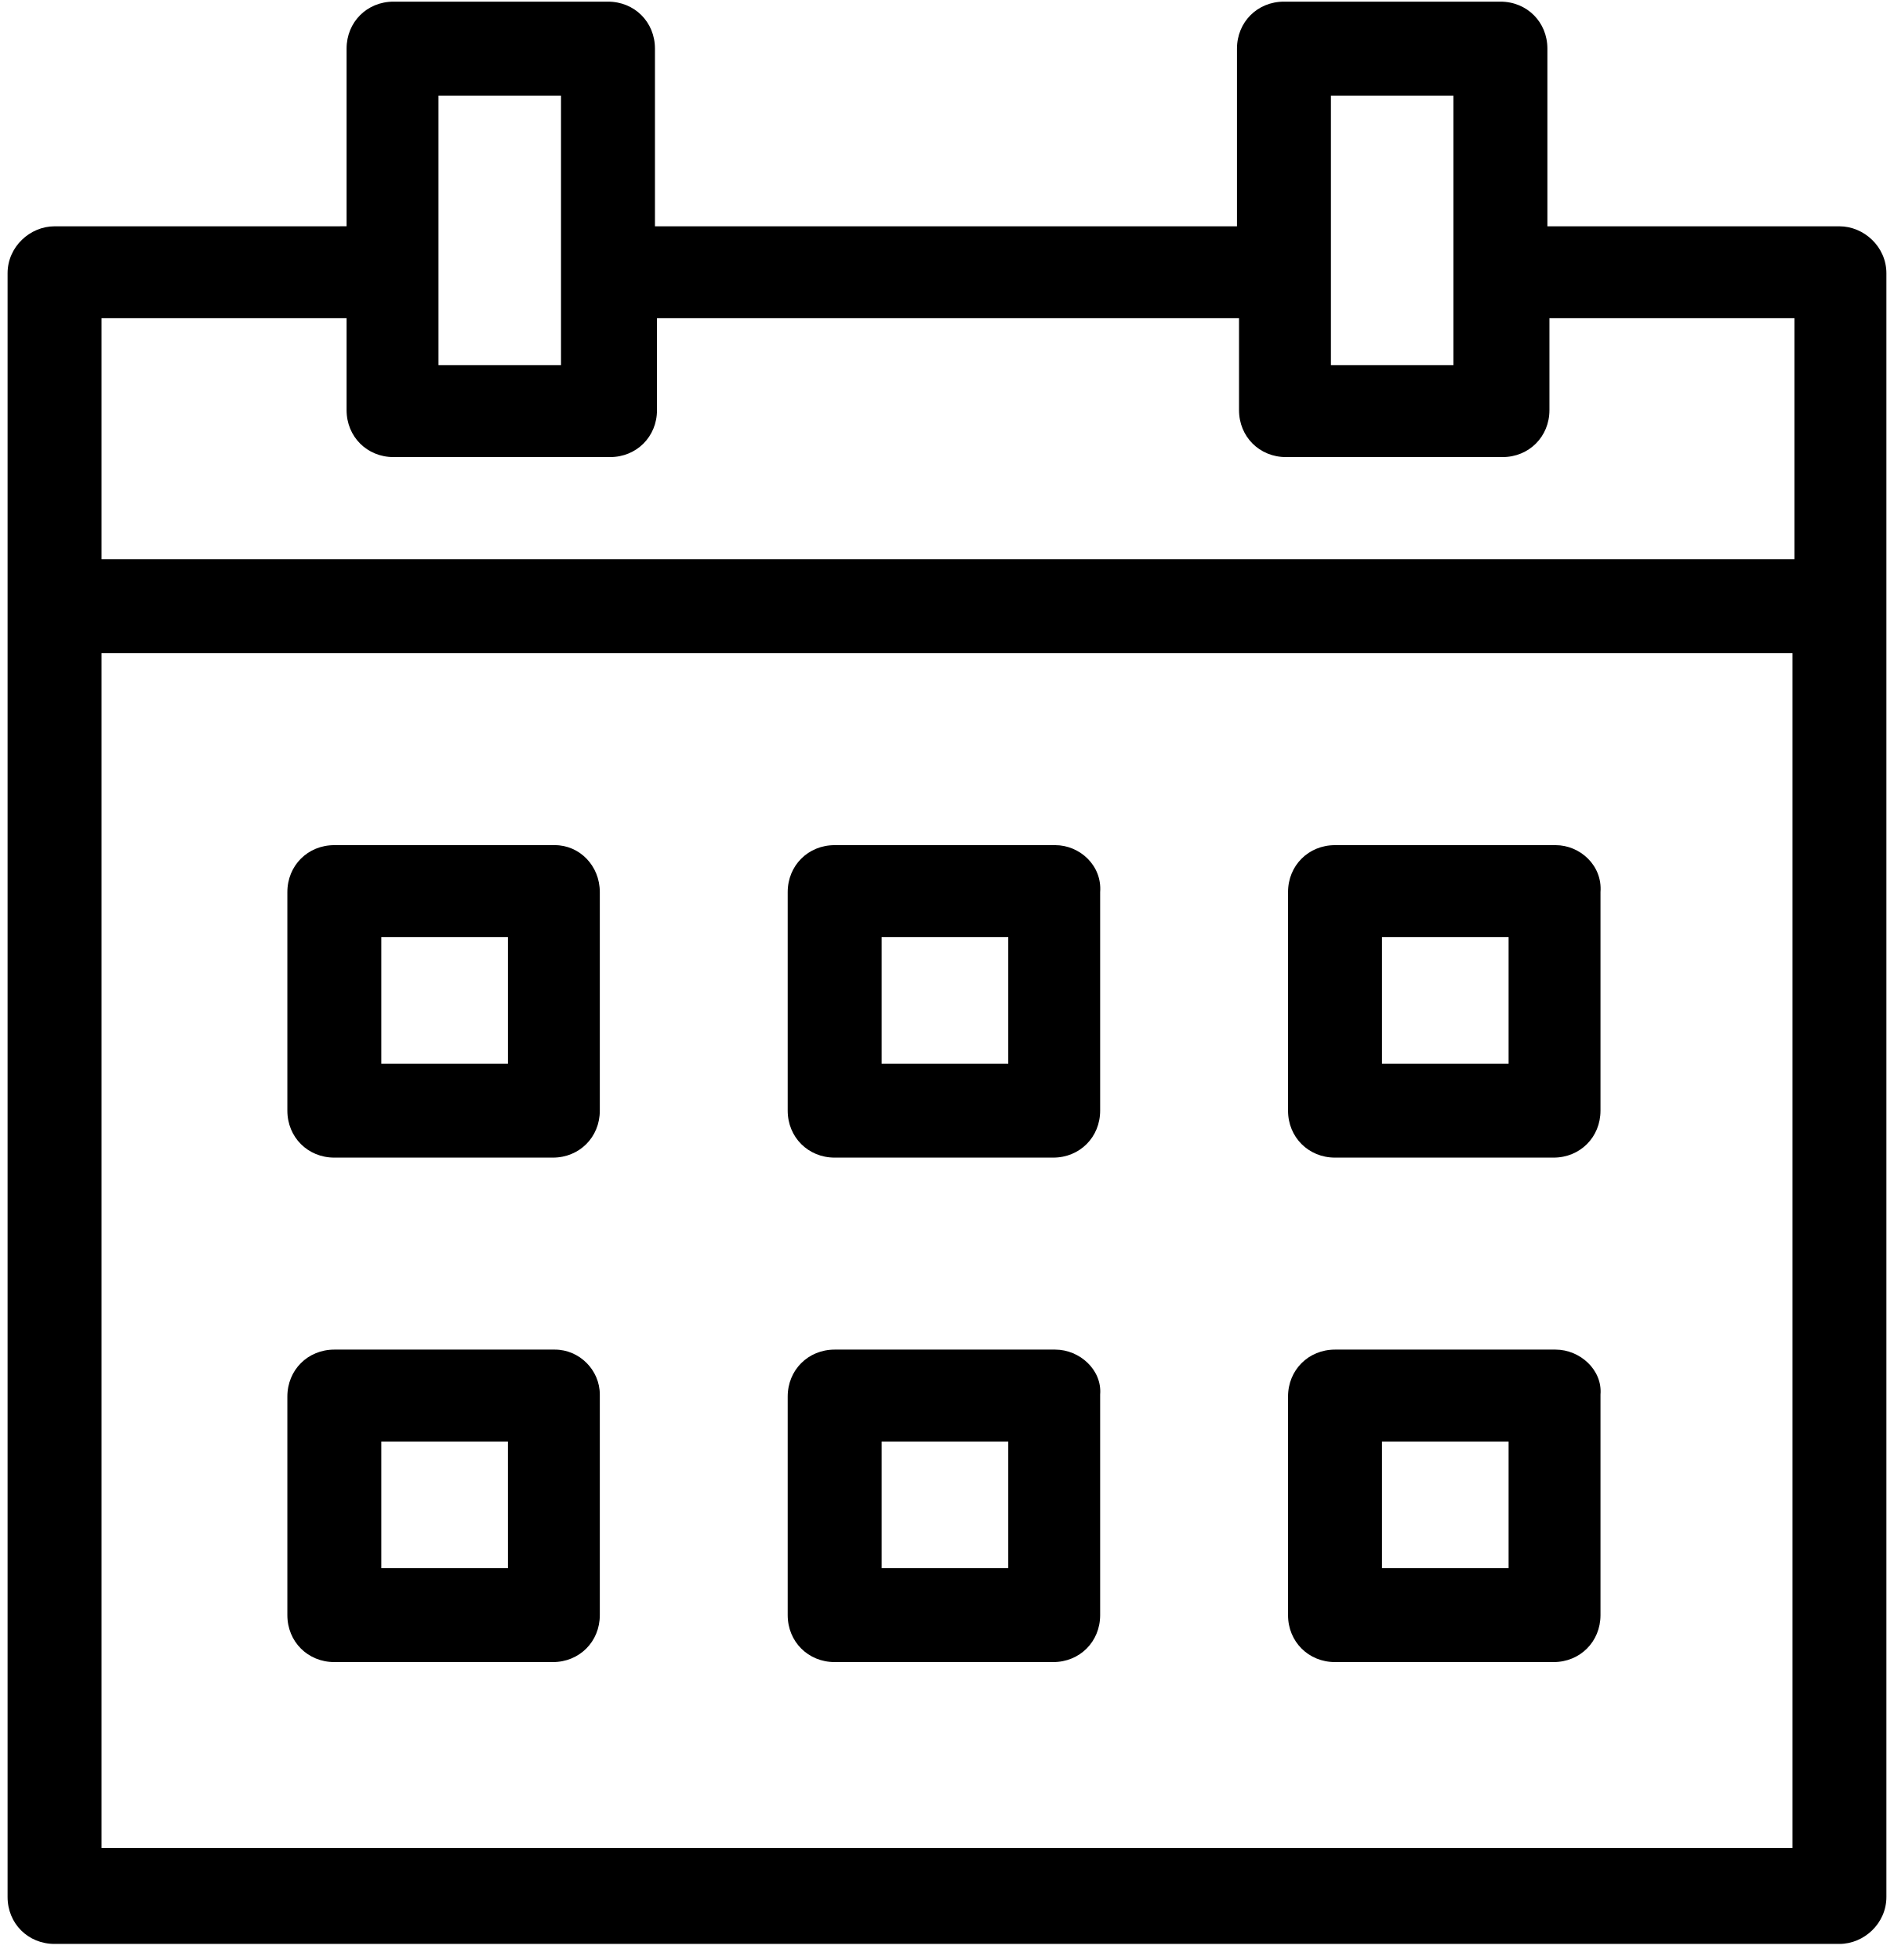
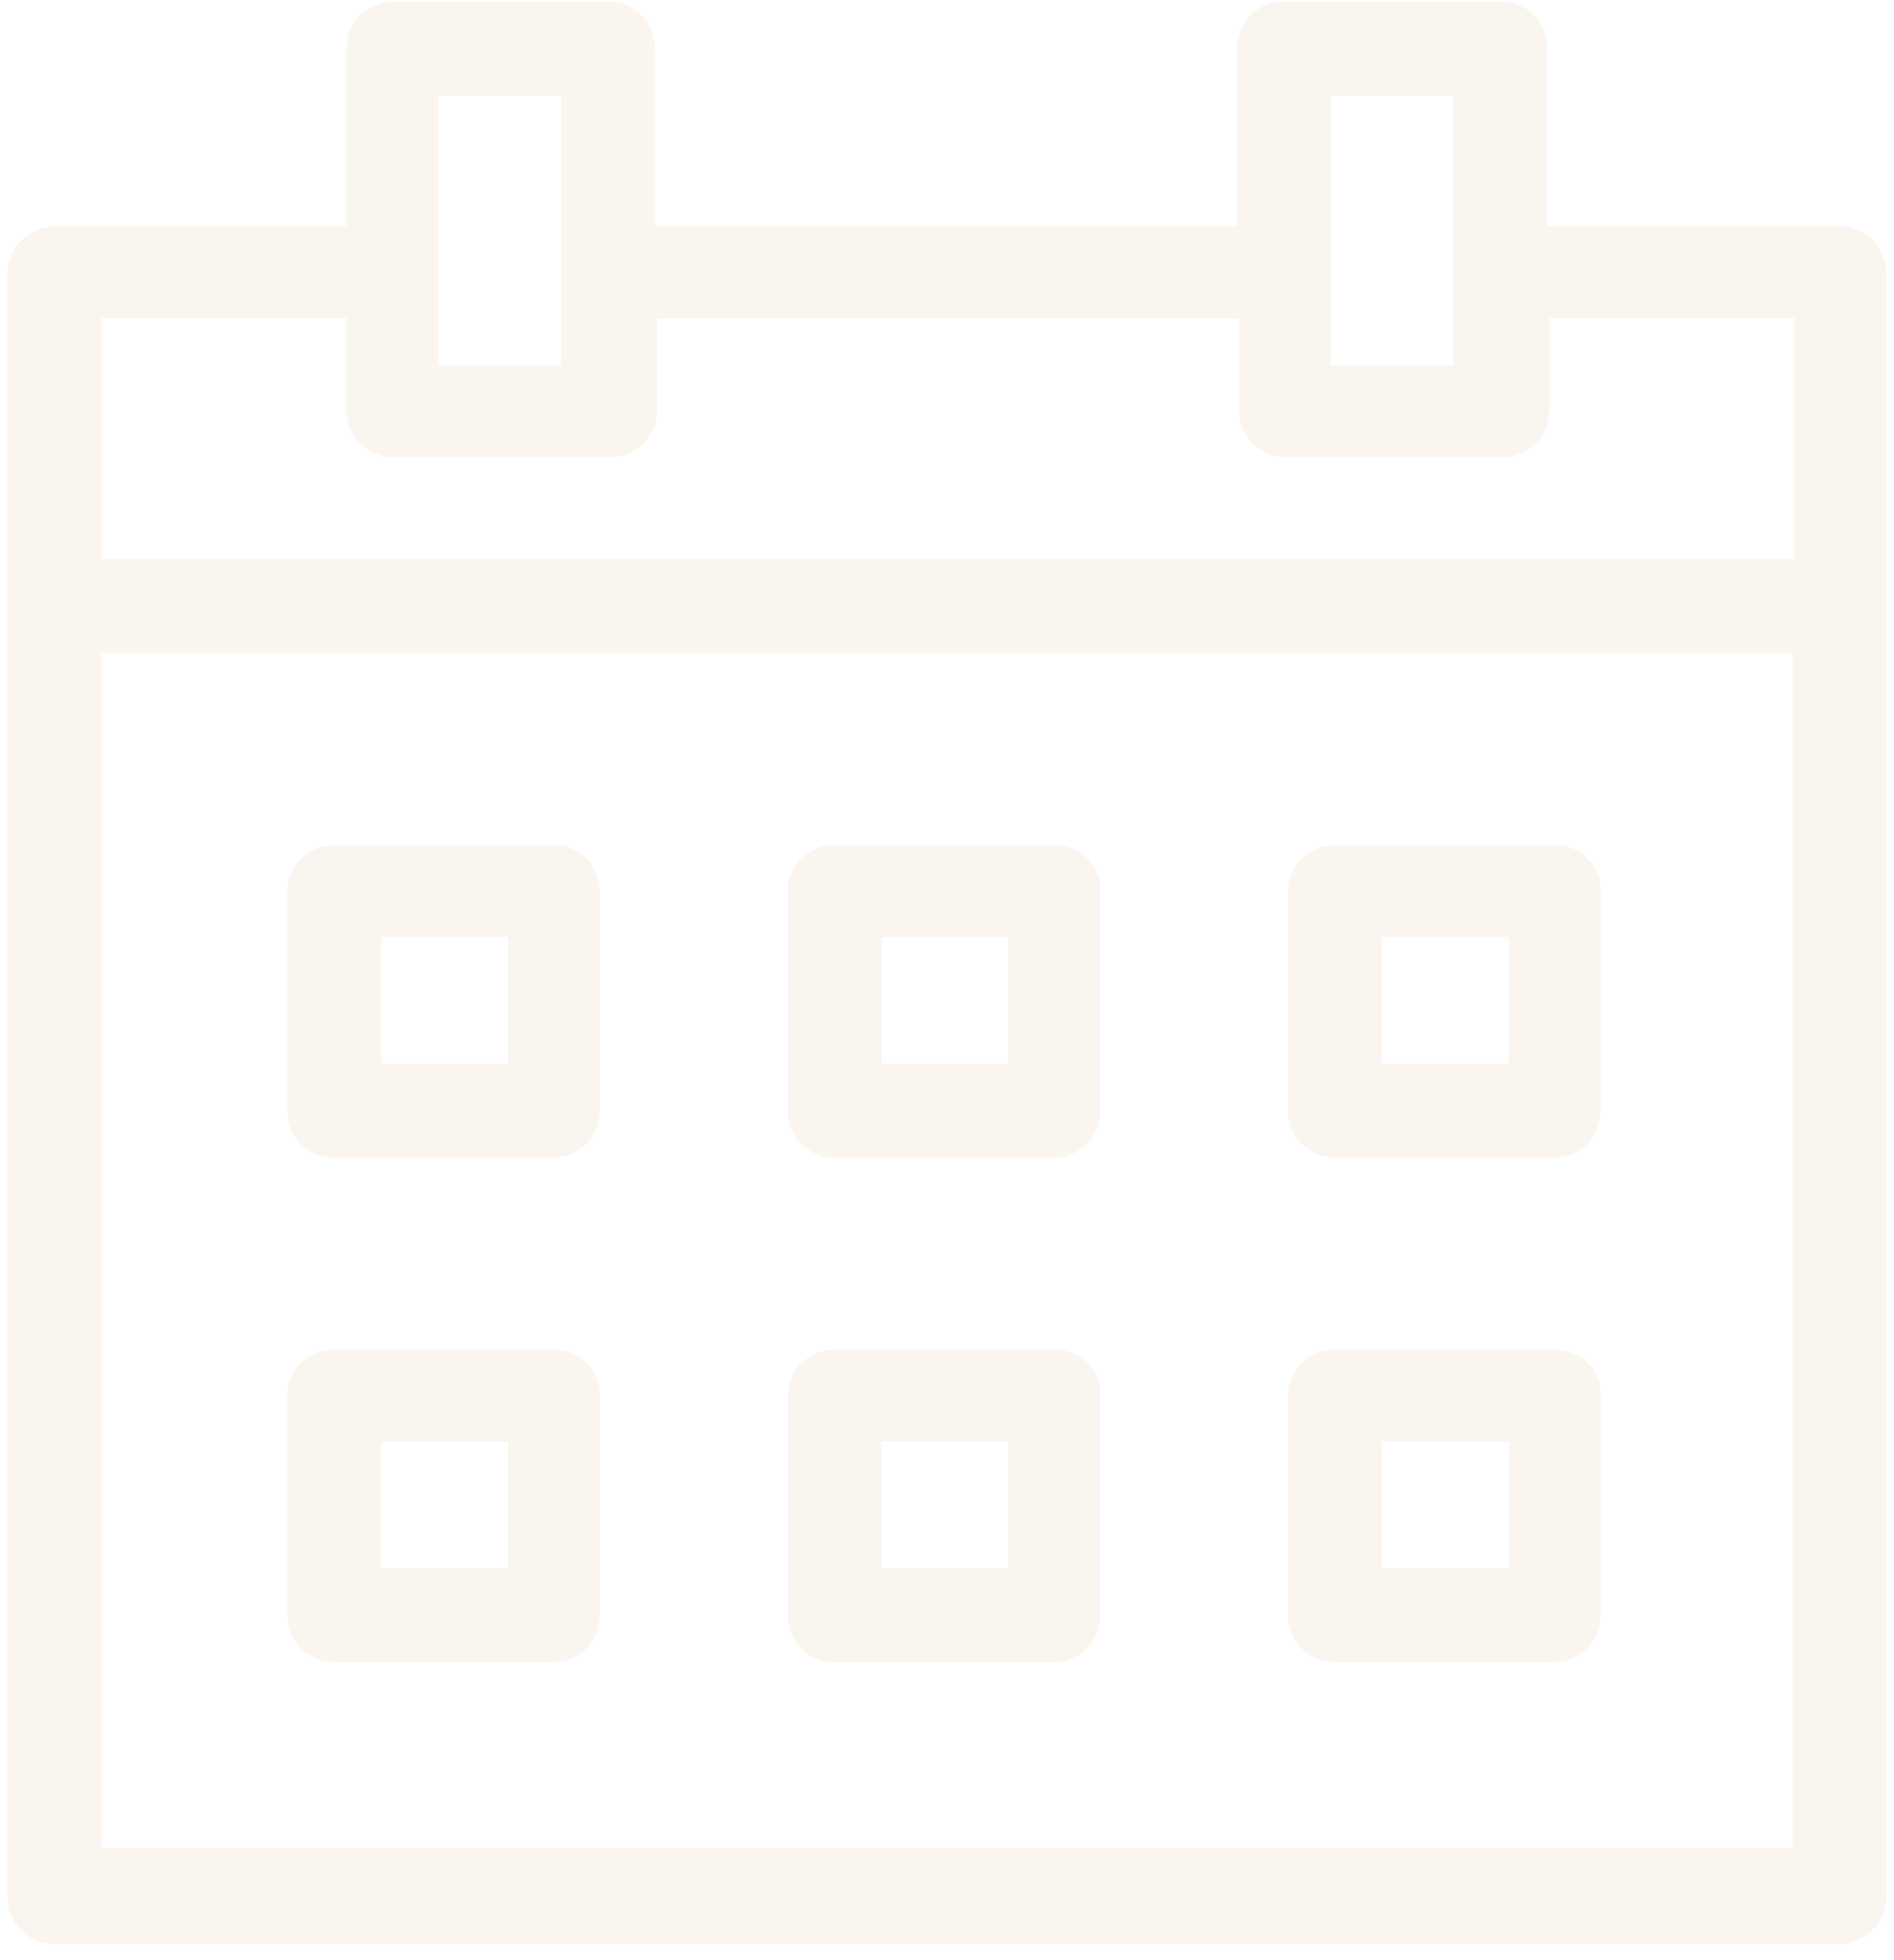
- <svg xmlns="http://www.w3.org/2000/svg" width="115" height="119" viewBox="0 0 115 119" fill="none">
-   <path d="M111.688 13.74H93.956V2.952C93.956 1.34 92.716 0.1 91.105 0.1H77.96C76.348 0.1 75.108 1.34 75.108 2.952V13.74L39.768 13.74V2.952C39.768 1.339 38.528 0.1 36.916 0.1H23.895C22.283 0.1 21.044 1.34 21.044 2.952V13.739L3.312 13.74C1.824 13.74 0.46 14.981 0.46 16.592V115.172C0.46 116.784 1.701 118.024 3.312 118.024H111.688C113.176 118.024 114.54 116.784 114.54 115.172V16.592C114.54 14.98 113.176 13.74 111.687 13.74L111.688 13.74ZM80.812 5.804H88.252V22.173H80.812V5.804ZM26.624 5.804H34.064V22.173H26.624V5.804ZM21.044 19.32V24.9C21.044 26.512 22.285 27.752 23.896 27.752H37.04C38.652 27.752 39.892 26.511 39.892 24.9L39.892 19.32H75.232V24.9C75.232 26.512 76.473 27.752 78.084 27.752H91.228C92.84 27.752 94.08 26.511 94.08 24.9V19.32H108.96V33.952H6.164V19.32H21.044ZM6.164 112.196V39.656H108.836V112.196H6.164Z" fill="black" />
-   <path d="M33.692 81.94H20.3C18.688 81.94 17.448 83.18 17.448 84.792V98.06C17.448 99.672 18.689 100.912 20.3 100.912H33.569C35.181 100.912 36.42 99.672 36.42 98.06V84.668C36.42 83.18 35.18 81.94 33.692 81.94L33.692 81.94ZM30.84 95.207H23.152L23.152 87.52H30.839L30.84 95.207Z" fill="black" />
-   <path d="M64.072 81.94H50.68C49.068 81.94 47.828 83.18 47.828 84.792V98.06C47.828 99.672 49.069 100.912 50.68 100.912H63.948C65.561 100.912 66.8 99.672 66.8 98.06V84.668C66.924 83.18 65.56 81.94 64.072 81.94L64.072 81.94ZM61.22 95.207H53.532L53.532 87.52H61.22L61.22 95.207Z" fill="black" />
-   <path d="M94.452 81.94H81.06C79.448 81.94 78.208 83.18 78.208 84.792V98.06C78.208 99.672 79.449 100.912 81.06 100.912H94.329C95.941 100.912 97.18 99.672 97.18 98.06V84.668C97.305 83.18 95.941 81.94 94.452 81.94L94.452 81.94ZM91.6 95.207H83.912V87.52H91.6V95.207Z" fill="black" />
-   <path d="M33.692 51.312H20.3C18.688 51.312 17.448 52.552 17.448 54.164V67.432C17.448 69.044 18.689 70.284 20.3 70.284H33.569C35.181 70.284 36.42 69.044 36.42 67.432V54.164C36.42 52.551 35.18 51.312 33.692 51.312H33.692ZM30.84 64.58H23.152V56.892H30.84V64.58Z" fill="black" />
-   <path d="M64.072 51.312H50.68C49.068 51.312 47.828 52.552 47.828 54.164V67.432C47.828 69.044 49.069 70.284 50.68 70.284H63.948C65.561 70.284 66.8 69.044 66.8 67.432V54.164C66.924 52.551 65.56 51.312 64.072 51.312H64.072ZM61.22 64.58H53.532V56.892H61.22V64.58Z" fill="black" />
-   <path d="M94.452 51.312H81.06C79.448 51.312 78.208 52.552 78.208 54.164V67.432C78.208 69.044 79.449 70.284 81.06 70.284H94.329C95.941 70.284 97.18 69.044 97.18 67.432V54.164C97.305 52.551 95.941 51.312 94.452 51.312ZM91.6 64.58H83.912V56.892H91.6V64.58Z" fill="black" />
+ <svg xmlns="http://www.w3.org/2000/svg" width="115" height="119" viewBox="0 0 115 119" fill="rgb(250, 245, 239)">
+   <path d="M111.688 13.74H93.956V2.952C93.956 1.34 92.716 0.1 91.105 0.1H77.96C76.348 0.1 75.108 1.34 75.108 2.952V13.74L39.768 13.74V2.952C39.768 1.339 38.528 0.1 36.916 0.1H23.895C22.283 0.1 21.044 1.34 21.044 2.952V13.739L3.312 13.74C1.824 13.74 0.46 14.981 0.46 16.592V115.172C0.46 116.784 1.701 118.024 3.312 118.024H111.688C113.176 118.024 114.54 116.784 114.54 115.172V16.592C114.54 14.98 113.176 13.74 111.687 13.74L111.688 13.74ZM80.812 5.804H88.252V22.173H80.812V5.804ZM26.624 5.804H34.064V22.173H26.624V5.804ZM21.044 19.32V24.9C21.044 26.512 22.285 27.752 23.896 27.752H37.04C38.652 27.752 39.892 26.511 39.892 24.9L39.892 19.32H75.232V24.9C75.232 26.512 76.473 27.752 78.084 27.752H91.228C92.84 27.752 94.08 26.511 94.08 24.9V19.32H108.96V33.952H6.164V19.32H21.044ZM6.164 112.196V39.656H108.836V112.196H6.164Z" fill="rgb(250, 245, 239)" />
+   <path d="M33.692 81.94H20.3C18.688 81.94 17.448 83.18 17.448 84.792V98.06C17.448 99.672 18.689 100.912 20.3 100.912H33.569C35.181 100.912 36.42 99.672 36.42 98.06V84.668C36.42 83.18 35.18 81.94 33.692 81.94L33.692 81.94ZM30.84 95.207H23.152L23.152 87.52H30.839L30.84 95.207Z" fill="rgb(250, 245, 239)" />
+   <path d="M64.072 81.94H50.68C49.068 81.94 47.828 83.18 47.828 84.792V98.06C47.828 99.672 49.069 100.912 50.68 100.912H63.948C65.561 100.912 66.8 99.672 66.8 98.06V84.668C66.924 83.18 65.56 81.94 64.072 81.94L64.072 81.94ZM61.22 95.207H53.532L53.532 87.52H61.22L61.22 95.207Z" fill="rgb(250, 245, 239)" />
+   <path d="M94.452 81.94H81.06C79.448 81.94 78.208 83.18 78.208 84.792V98.06C78.208 99.672 79.449 100.912 81.06 100.912H94.329C95.941 100.912 97.18 99.672 97.18 98.06V84.668C97.305 83.18 95.941 81.94 94.452 81.94L94.452 81.94ZM91.6 95.207H83.912V87.52H91.6V95.207Z" fill="rgb(250, 245, 239)" />
+   <path d="M33.692 51.312H20.3C18.688 51.312 17.448 52.552 17.448 54.164V67.432C17.448 69.044 18.689 70.284 20.3 70.284H33.569C35.181 70.284 36.42 69.044 36.42 67.432V54.164C36.42 52.551 35.18 51.312 33.692 51.312H33.692ZM30.84 64.58H23.152V56.892H30.84V64.58Z" fill="rgb(250, 245, 239)" />
+   <path d="M64.072 51.312H50.68C49.068 51.312 47.828 52.552 47.828 54.164V67.432C47.828 69.044 49.069 70.284 50.68 70.284H63.948C65.561 70.284 66.8 69.044 66.8 67.432V54.164C66.924 52.551 65.56 51.312 64.072 51.312H64.072ZM61.22 64.58H53.532V56.892H61.22V64.58Z" fill="rgb(250, 245, 239)" />
+   <path d="M94.452 51.312H81.06C79.448 51.312 78.208 52.552 78.208 54.164V67.432C78.208 69.044 79.449 70.284 81.06 70.284H94.329C95.941 70.284 97.18 69.044 97.18 67.432V54.164C97.305 52.551 95.941 51.312 94.452 51.312ZM91.6 64.58H83.912V56.892H91.6V64.58Z" fill="rgb(250, 245, 239)" />
</svg>
